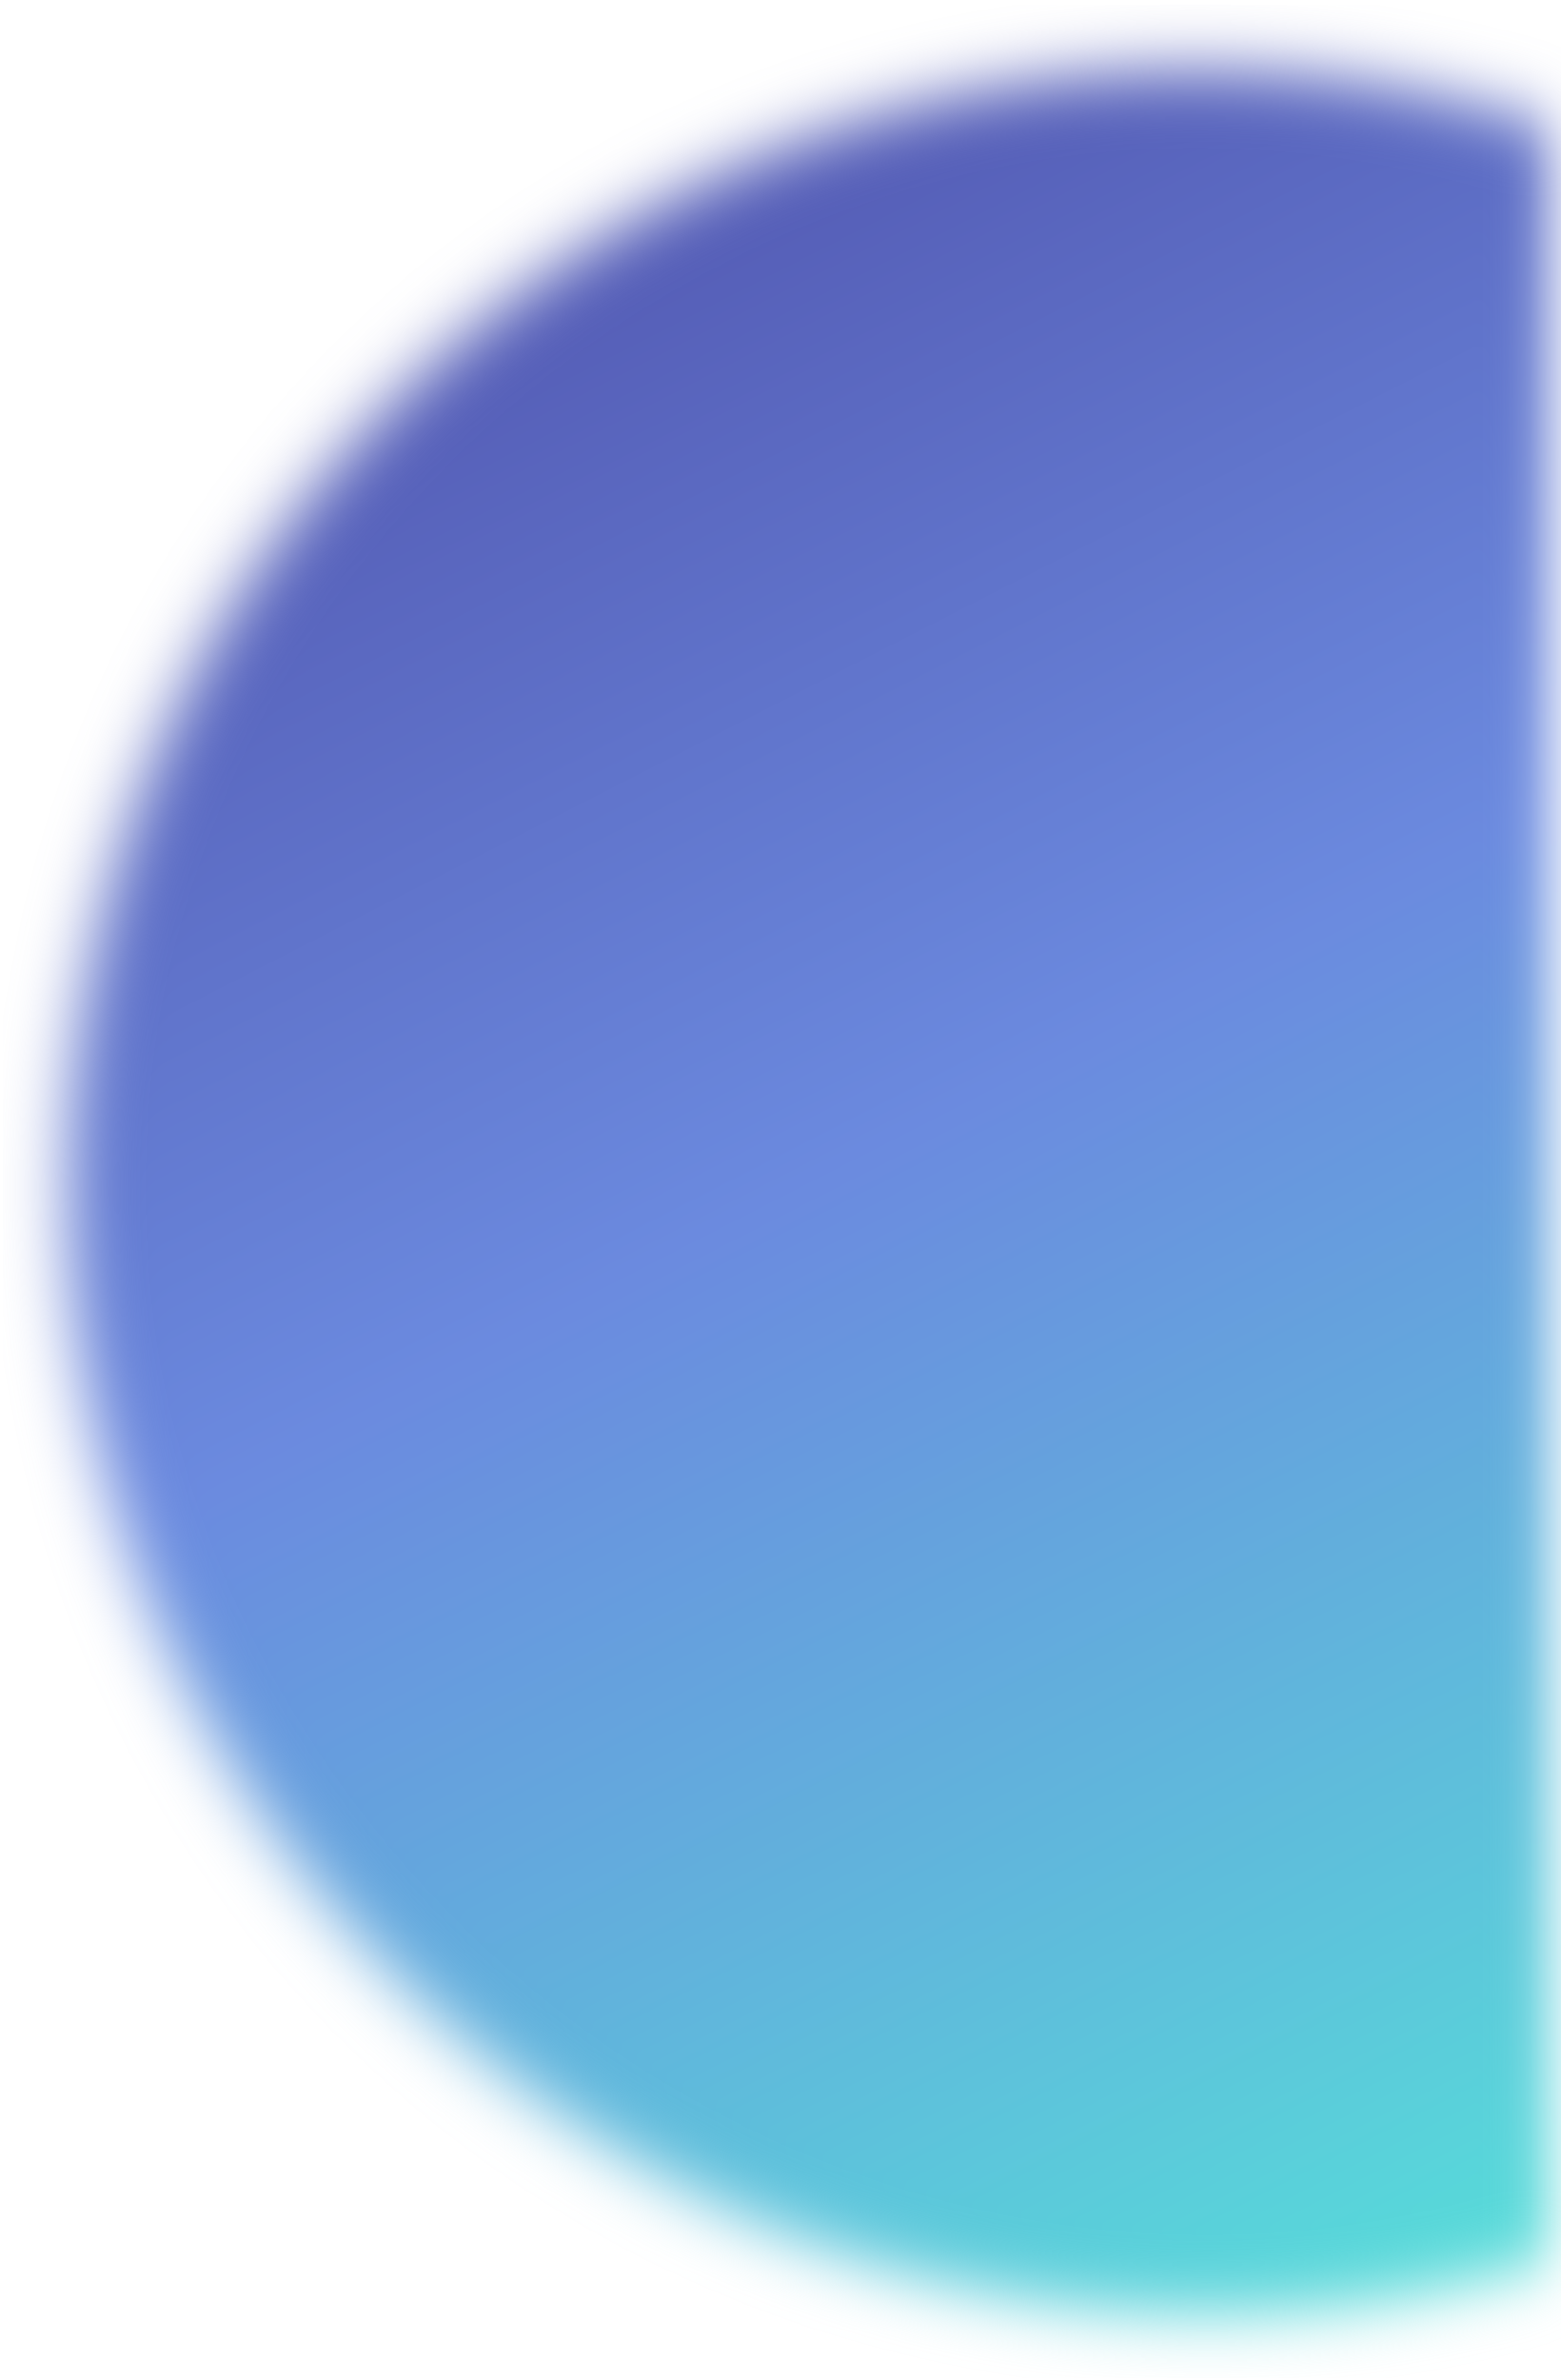
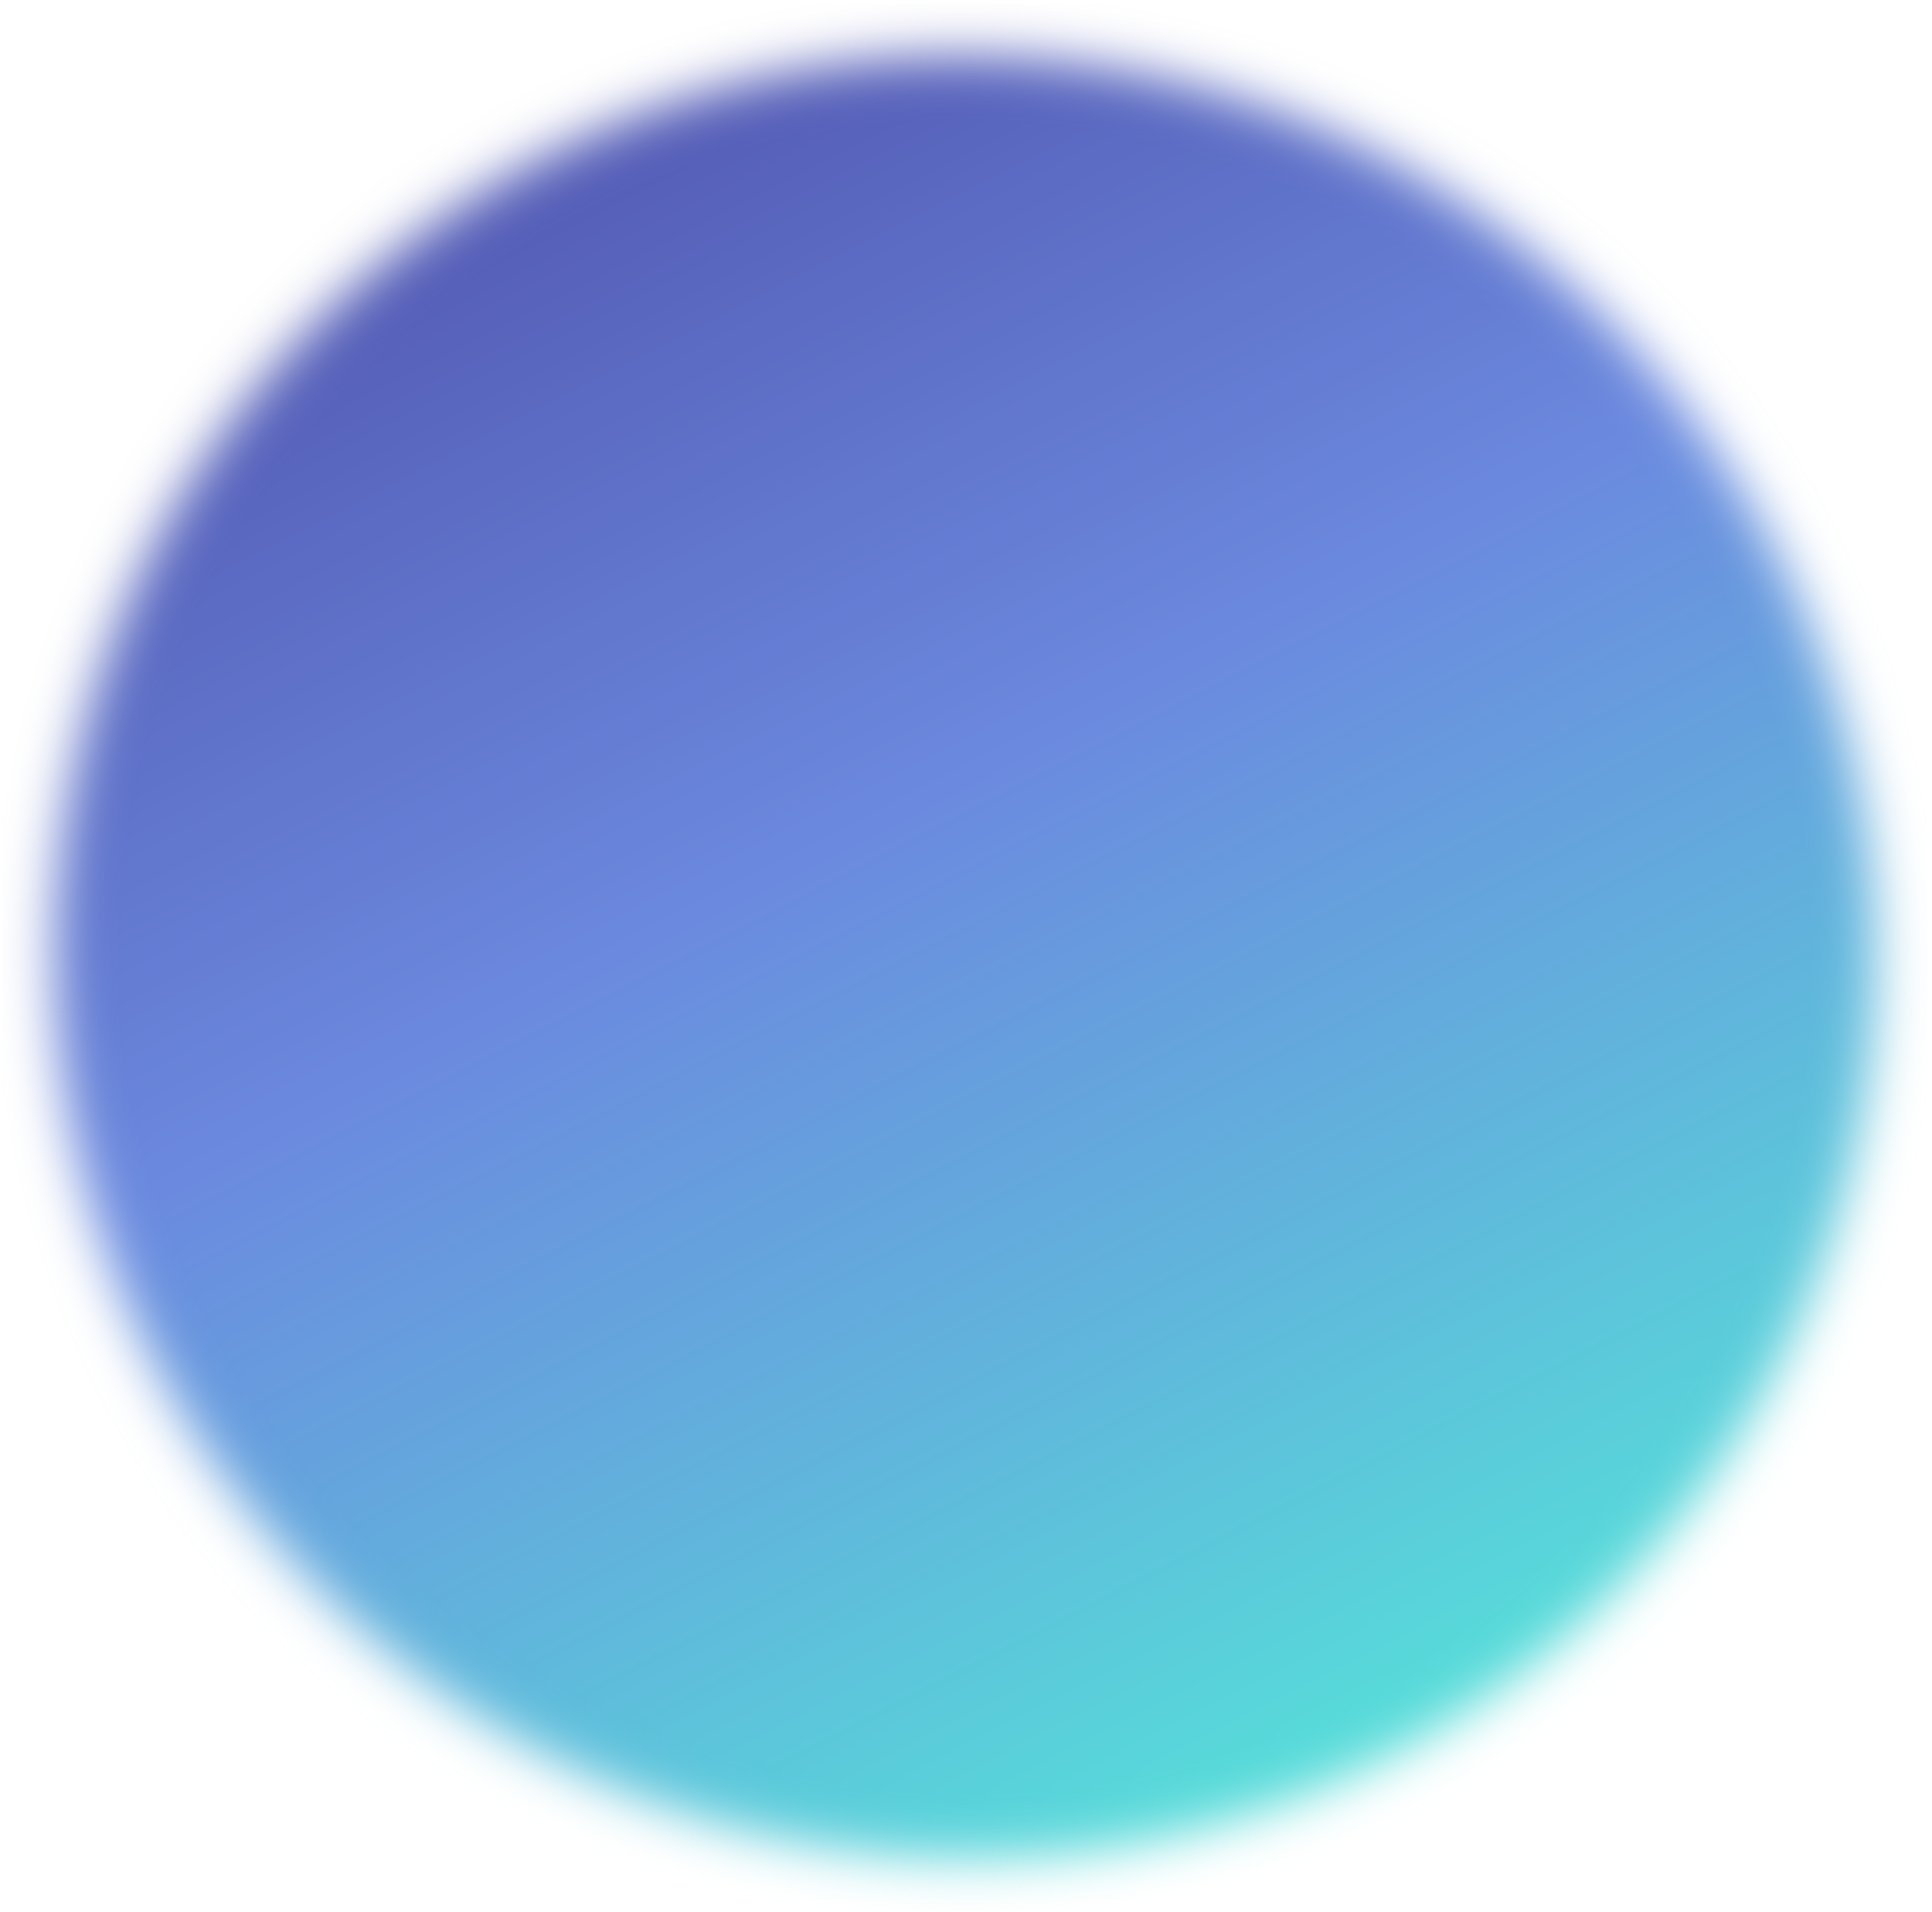
- <svg xmlns="http://www.w3.org/2000/svg" width="242" height="369" viewBox="0 0 242 369" fill="none">
-   <g filter="url(#filter0_f_1506_1932)">
-     <ellipse cx="186.287" cy="184.734" rx="173.856" ry="175.79" transform="rotate(-79.5998 186.287 184.734)" fill="url(#paint0_linear_1506_1932)" />
+ <svg xmlns="http://www.w3.org/2000/svg" width="373" height="369" viewBox="0 0 373 369" fill="none">
+   <g filter="url(#filter0_f_3485_2365)">
+     <ellipse cx="186.287" cy="184.734" rx="173.856" ry="175.79" transform="rotate(-79.5998 186.287 184.734)" fill="url(#paint0_linear_3485_2365)" />
  </g>
  <defs>
-     <filter id="filter0_f_1506_1932" x="0.529" y="0.784" width="371.516" height="367.9" filterUnits="userSpaceOnUse" color-interpolation-filters="sRGB">
+     <filter id="filter0_f_3485_2365" x="0.529" y="0.784" width="371.516" height="367.9" filterUnits="userSpaceOnUse" color-interpolation-filters="sRGB">
      <feFlood flood-opacity="0" result="BackgroundImageFix" />
      <feBlend mode="normal" in="SourceGraphic" in2="BackgroundImageFix" result="shape" />
-       <feGaussianBlur stdDeviation="5" result="effect1_foregroundBlur_1506_1932" />
+       <feGaussianBlur stdDeviation="5" result="effect1_foregroundBlur_3485_2365" />
    </filter>
-     <linearGradient id="paint0_linear_1506_1932" x1="1.142" y1="280.619" x2="319.408" y2="36.554" gradientUnits="userSpaceOnUse">
+     <linearGradient id="paint0_linear_3485_2365" x1="1.142" y1="280.619" x2="319.408" y2="36.554" gradientUnits="userSpaceOnUse">
      <stop stop-color="#53EAD8" />
      <stop offset="0.586" stop-color="#6B8ADF" />
      <stop offset="0.922" stop-color="#565FB8" />
    </linearGradient>
  </defs>
</svg>
